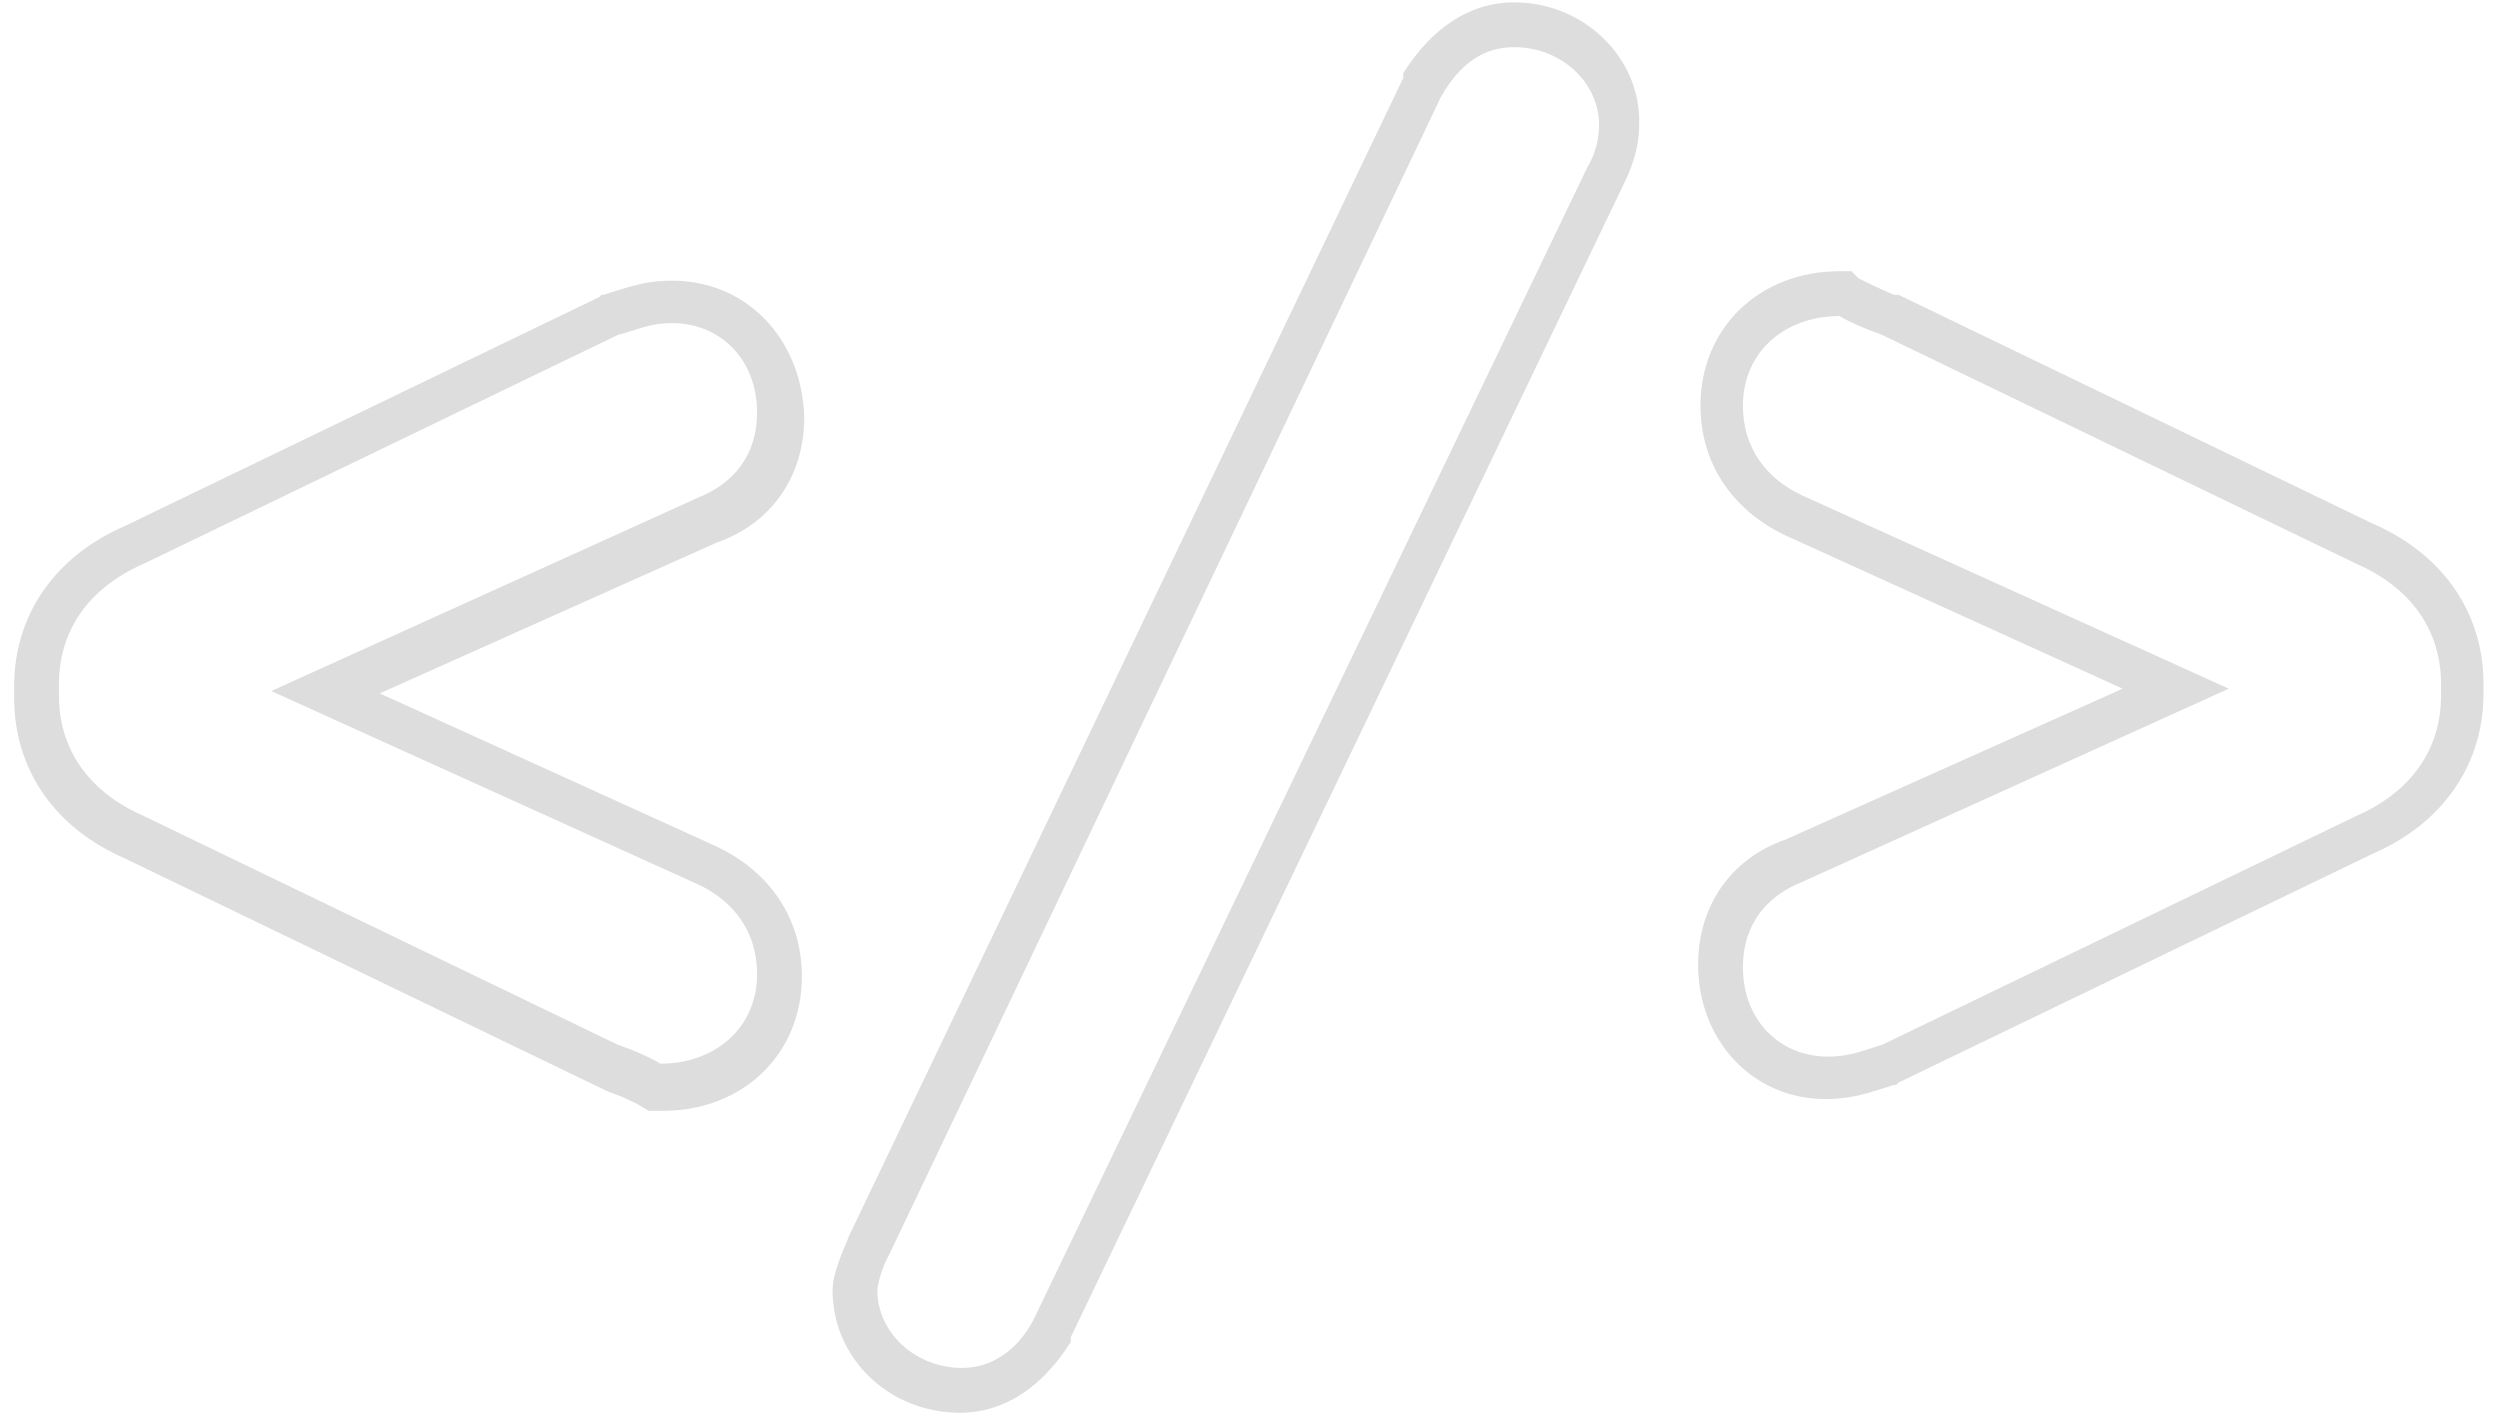
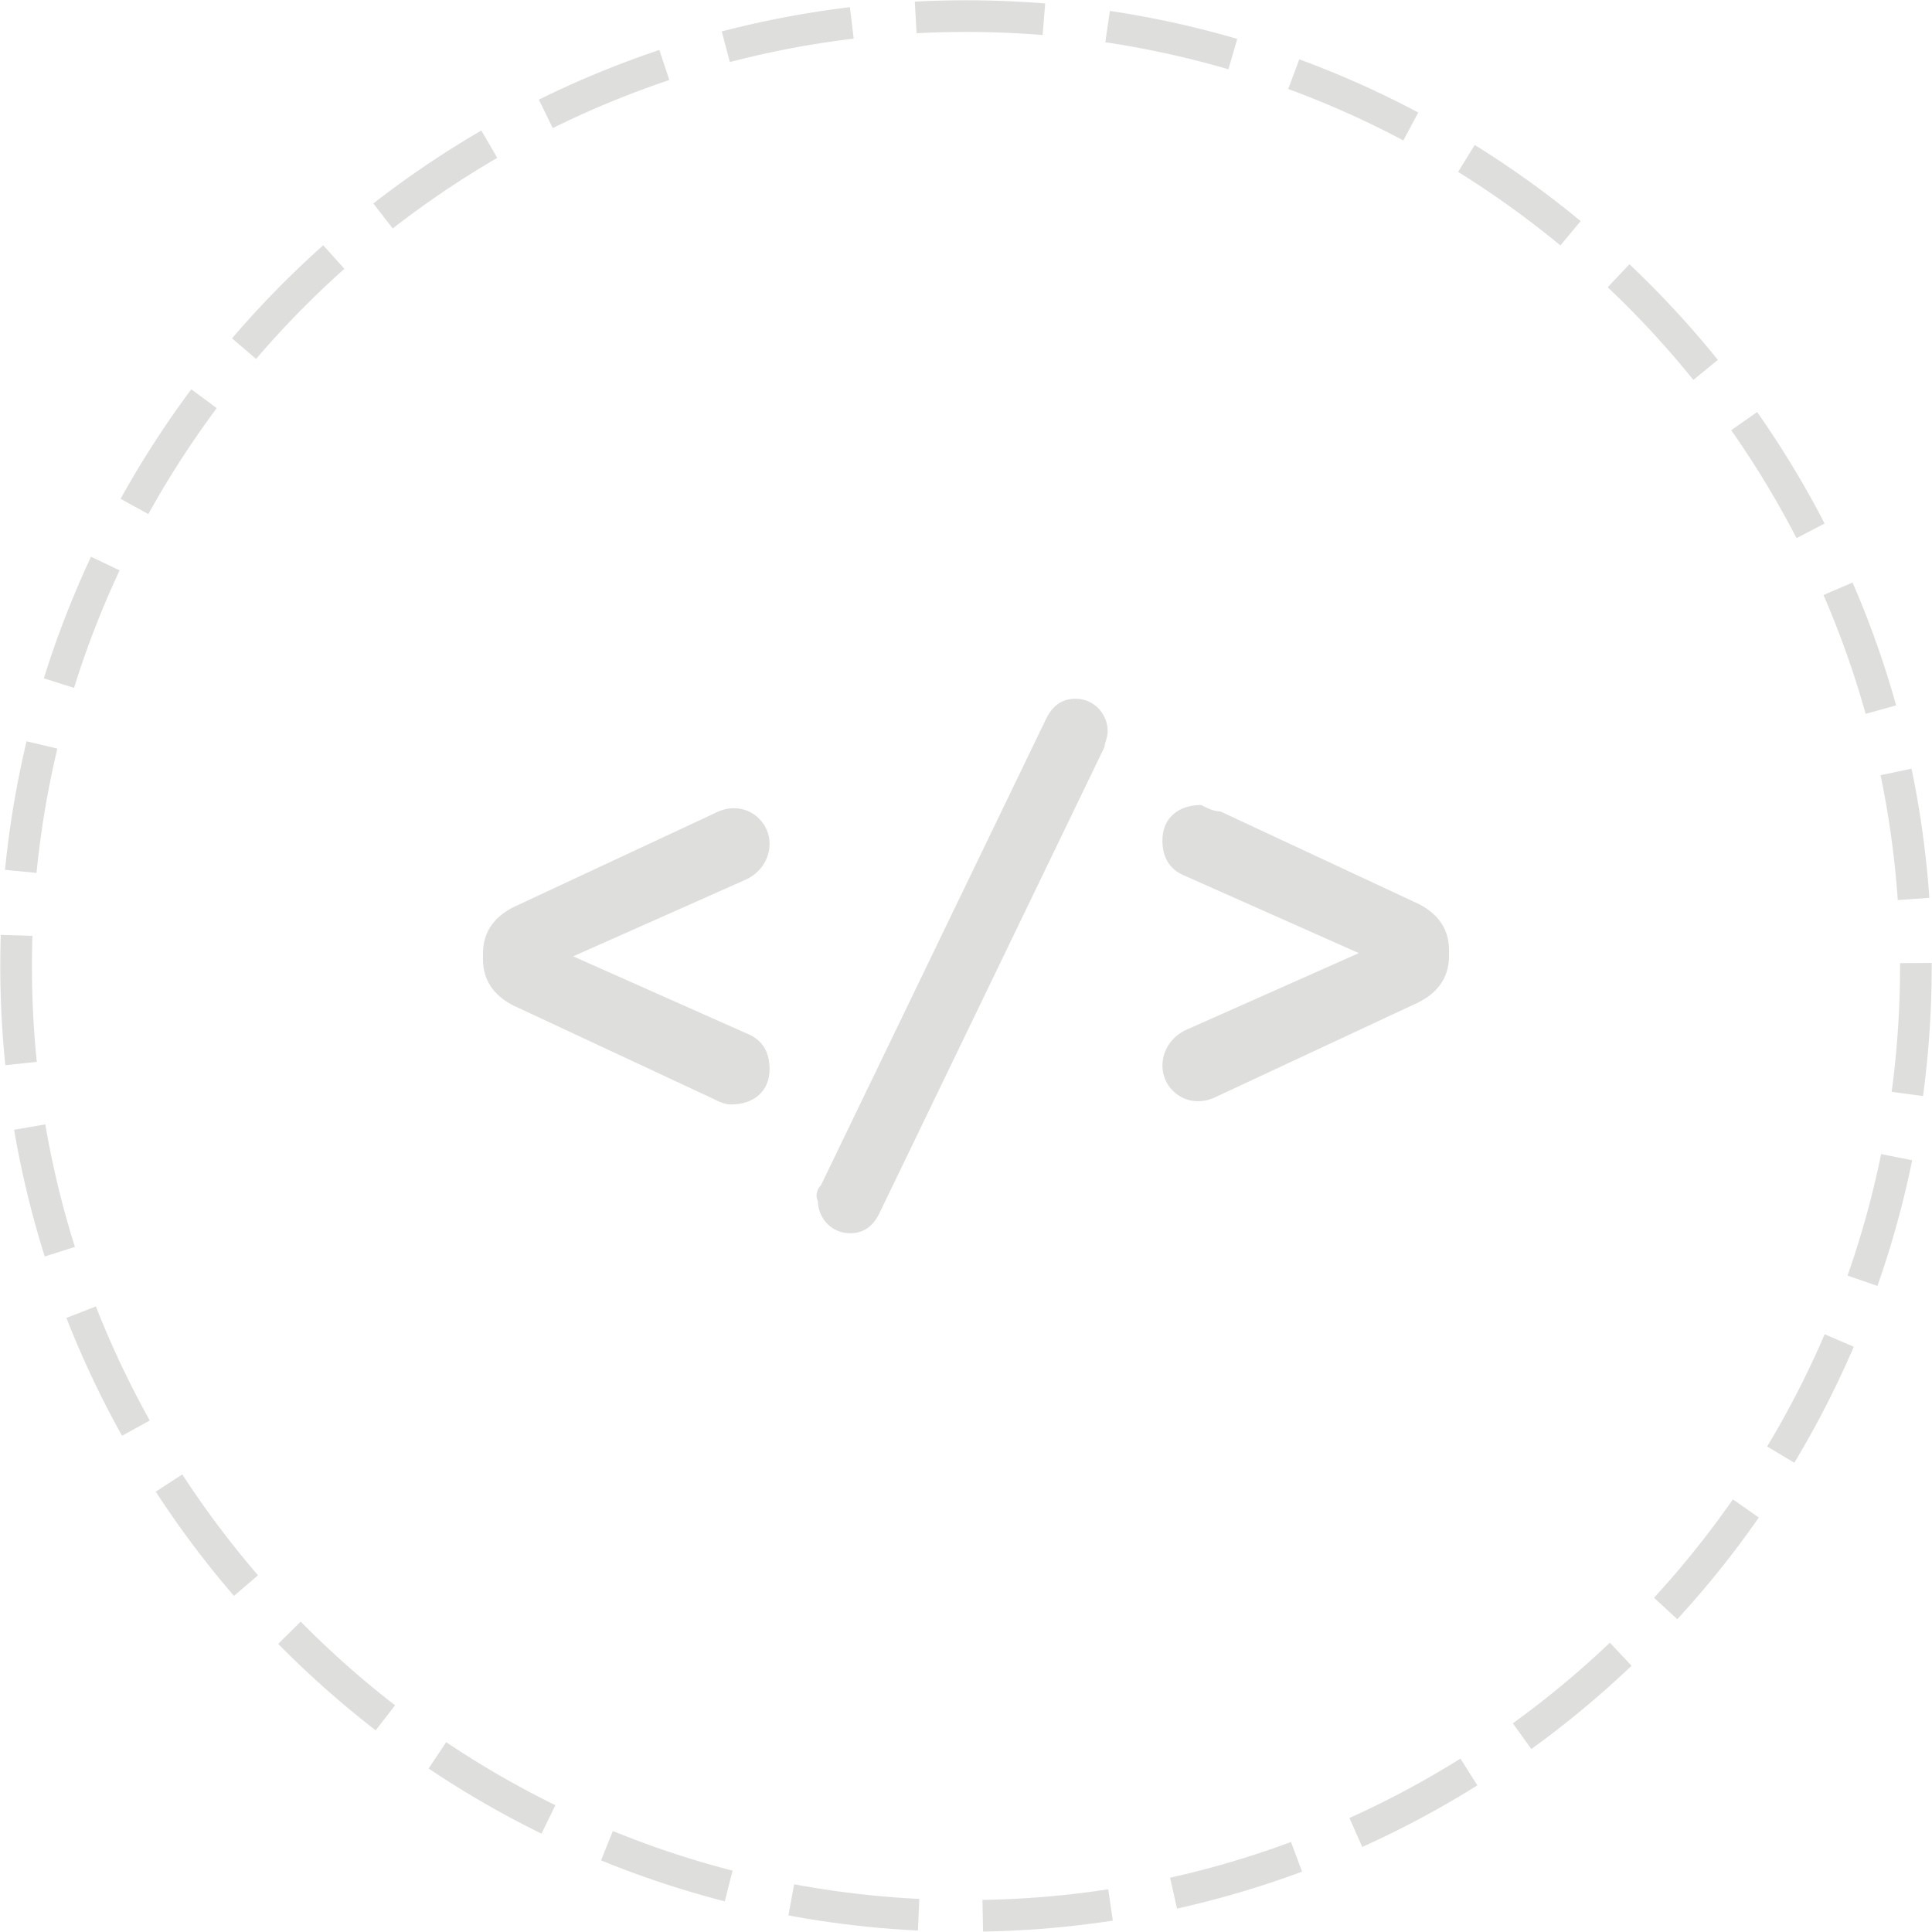
- <svg xmlns="http://www.w3.org/2000/svg" version="1.1" id="Layer_1" x="0px" y="0px" viewBox="253 366 106 60" enable-background="new 253 366 106 60" xml:space="preserve">
+ <svg xmlns="http://www.w3.org/2000/svg" version="1.1" id="Layer_1" x="0px" y="0px" viewBox="0 0 60 60" enable-background="new 0 0 60 60" xml:space="preserve">
  <g>
    <g>
-       <path fill="#DDDDDD" d="M281.5,379.7c2,0,3.6,1.5,3.6,3.8c0,1.8-1,3-2.5,3.6l-18.1,8.2l18.1,8.2c1.5,0.7,2.5,2,2.5,3.8    c0,2.3-1.8,3.8-4.1,3.8c-0.5-0.3-1.2-0.6-1.8-0.8l-20.1-9.7c-2.3-1-3.6-2.8-3.6-5.1V395c0-2.3,1.3-4.1,3.6-5.1l20.1-9.7    C280,380,280.5,379.7,281.5,379.7 M281.5,377.9c-1.2,0-1.9,0.3-2.6,0.5l-0.3,0.1l-0.1,0l-0.1,0.1l-20.1,9.7    c-3,1.3-4.7,3.8-4.7,6.8v0.5c0,3,1.7,5.5,4.7,6.8l20.1,9.7c0.2,0.1,0.4,0.2,0.7,0.3c0.3,0.1,0.7,0.3,0.9,0.4l0.5,0.3h0.6    c3.4,0,5.9-2.4,5.9-5.7c0-2.4-1.3-4.4-3.6-5.5l0,0l0,0l-14.3-6.5l14.3-6.4c2.3-0.8,3.7-2.8,3.7-5.3    C287,380.3,284.6,377.9,281.5,377.9L281.5,377.9z" />
+       <circle fill="none" stroke="#DEDEDD" stroke-width="0.983" stroke-miterlimit="10" stroke-dasharray="3.985,1.992" cx="30" cy="30" r="29.5" />
    </g>
    <g>
-       <path fill="#DDDDDD" d="M317.2,368c2,0,3.6,1.5,3.6,3.3c0,0.7-0.2,1.3-0.5,1.8L296.8,422c-0.7,1.3-1.8,2-3,2c-2,0-3.6-1.5-3.6-3.3    c0-0.2,0.2-1,0.5-1.5l23.4-49.1C314.9,368.7,315.9,368,317.2,368 M317.2,366.1c-1.9,0-3.5,1.1-4.7,3l0,0.1l0,0.1L289,418.4    c-0.1,0.3-0.7,1.5-0.7,2.3c0,2.9,2.4,5.2,5.4,5.2c1.9,0,3.5-1.1,4.7-3l0-0.1l0-0.1l23.4-48.8c0.3-0.6,0.7-1.5,0.7-2.6    C322.6,368.5,320.2,366.1,317.2,366.1L317.2,366.1z" />
-     </g>
-     <g>
-       <path fill="#DDDDDD" d="M331,379.4c0.5,0.3,1,0.5,1.8,0.8l20.1,9.7c2.3,1,3.6,2.8,3.6,5.1v0.5c0,2.3-1.3,4.1-3.6,5.1l-20.1,9.7    c-0.7,0.2-1.3,0.5-2.3,0.5c-2,0-3.6-1.5-3.6-3.8c0-1.8,1-3,2.5-3.6l18.1-8.2l-18.1-8.2c-1.5-0.7-2.5-2-2.5-3.8    C326.9,380.9,328.7,379.4,331,379.4 M331.5,377.5H331c-3.4,0-5.9,2.4-5.9,5.7c0,2.4,1.3,4.4,3.6,5.5l0,0l0,0l14.3,6.5l-14.3,6.4    c-2.3,0.8-3.7,2.8-3.7,5.3c0,3.2,2.3,5.7,5.4,5.7c1.2,0,1.9-0.3,2.6-0.5l0.3-0.1l0.1,0l0.1-0.1l20.1-9.7c3-1.3,4.7-3.8,4.7-6.8    V395c0-3-1.7-5.5-4.7-6.8l-20.1-9.7l-0.1,0l-0.1,0c-0.7-0.3-1.1-0.5-1.5-0.7L331.5,377.5L331.5,377.5z" />
+       <g>
+         <path fill="#DEDEDD" d="M22.1,34.1l-6-2.8C15.4,31,15,30.5,15,29.8v-0.2c0-0.7,0.4-1.2,1.1-1.5l6-2.8c0.2-0.1,0.4-0.2,0.7-0.2     c0.6,0,1.1,0.5,1.1,1.1c0,0.5-0.3,0.9-0.7,1.1l-5.4,2.4l5.4,2.4c0.5,0.2,0.7,0.6,0.7,1.1c0,0.7-0.5,1.1-1.2,1.1     C22.5,34.3,22.3,34.2,22.1,34.1z" />
+       </g>
+       <g>
+         <path fill="#DEDEDD" d="M25.5,36.8l7-14.5c0.2-0.4,0.5-0.6,0.9-0.6c0.6,0,1,0.5,1,1c0,0.2-0.1,0.4-0.1,0.5l-7,14.5     c-0.2,0.4-0.5,0.6-0.9,0.6c-0.6,0-1-0.5-1-1C25.3,37.1,25.4,36.9,25.5,36.8z" />
+       </g>
+       <g>
+         <path fill="#DEDEDD" d="M37.9,25.2l6,2.8c0.7,0.3,1.1,0.8,1.1,1.5v0.2c0,0.7-0.4,1.2-1.1,1.5l-6,2.8c-0.2,0.1-0.4,0.2-0.7,0.2     c-0.6,0-1.1-0.5-1.1-1.1c0-0.5,0.3-0.9,0.7-1.1l5.4-2.4l-5.4-2.4c-0.5-0.2-0.7-0.6-0.7-1.1c0-0.7,0.5-1.1,1.2-1.1     C37.5,25.1,37.7,25.2,37.9,25.2z" />
+       </g>
    </g>
  </g>
</svg>
